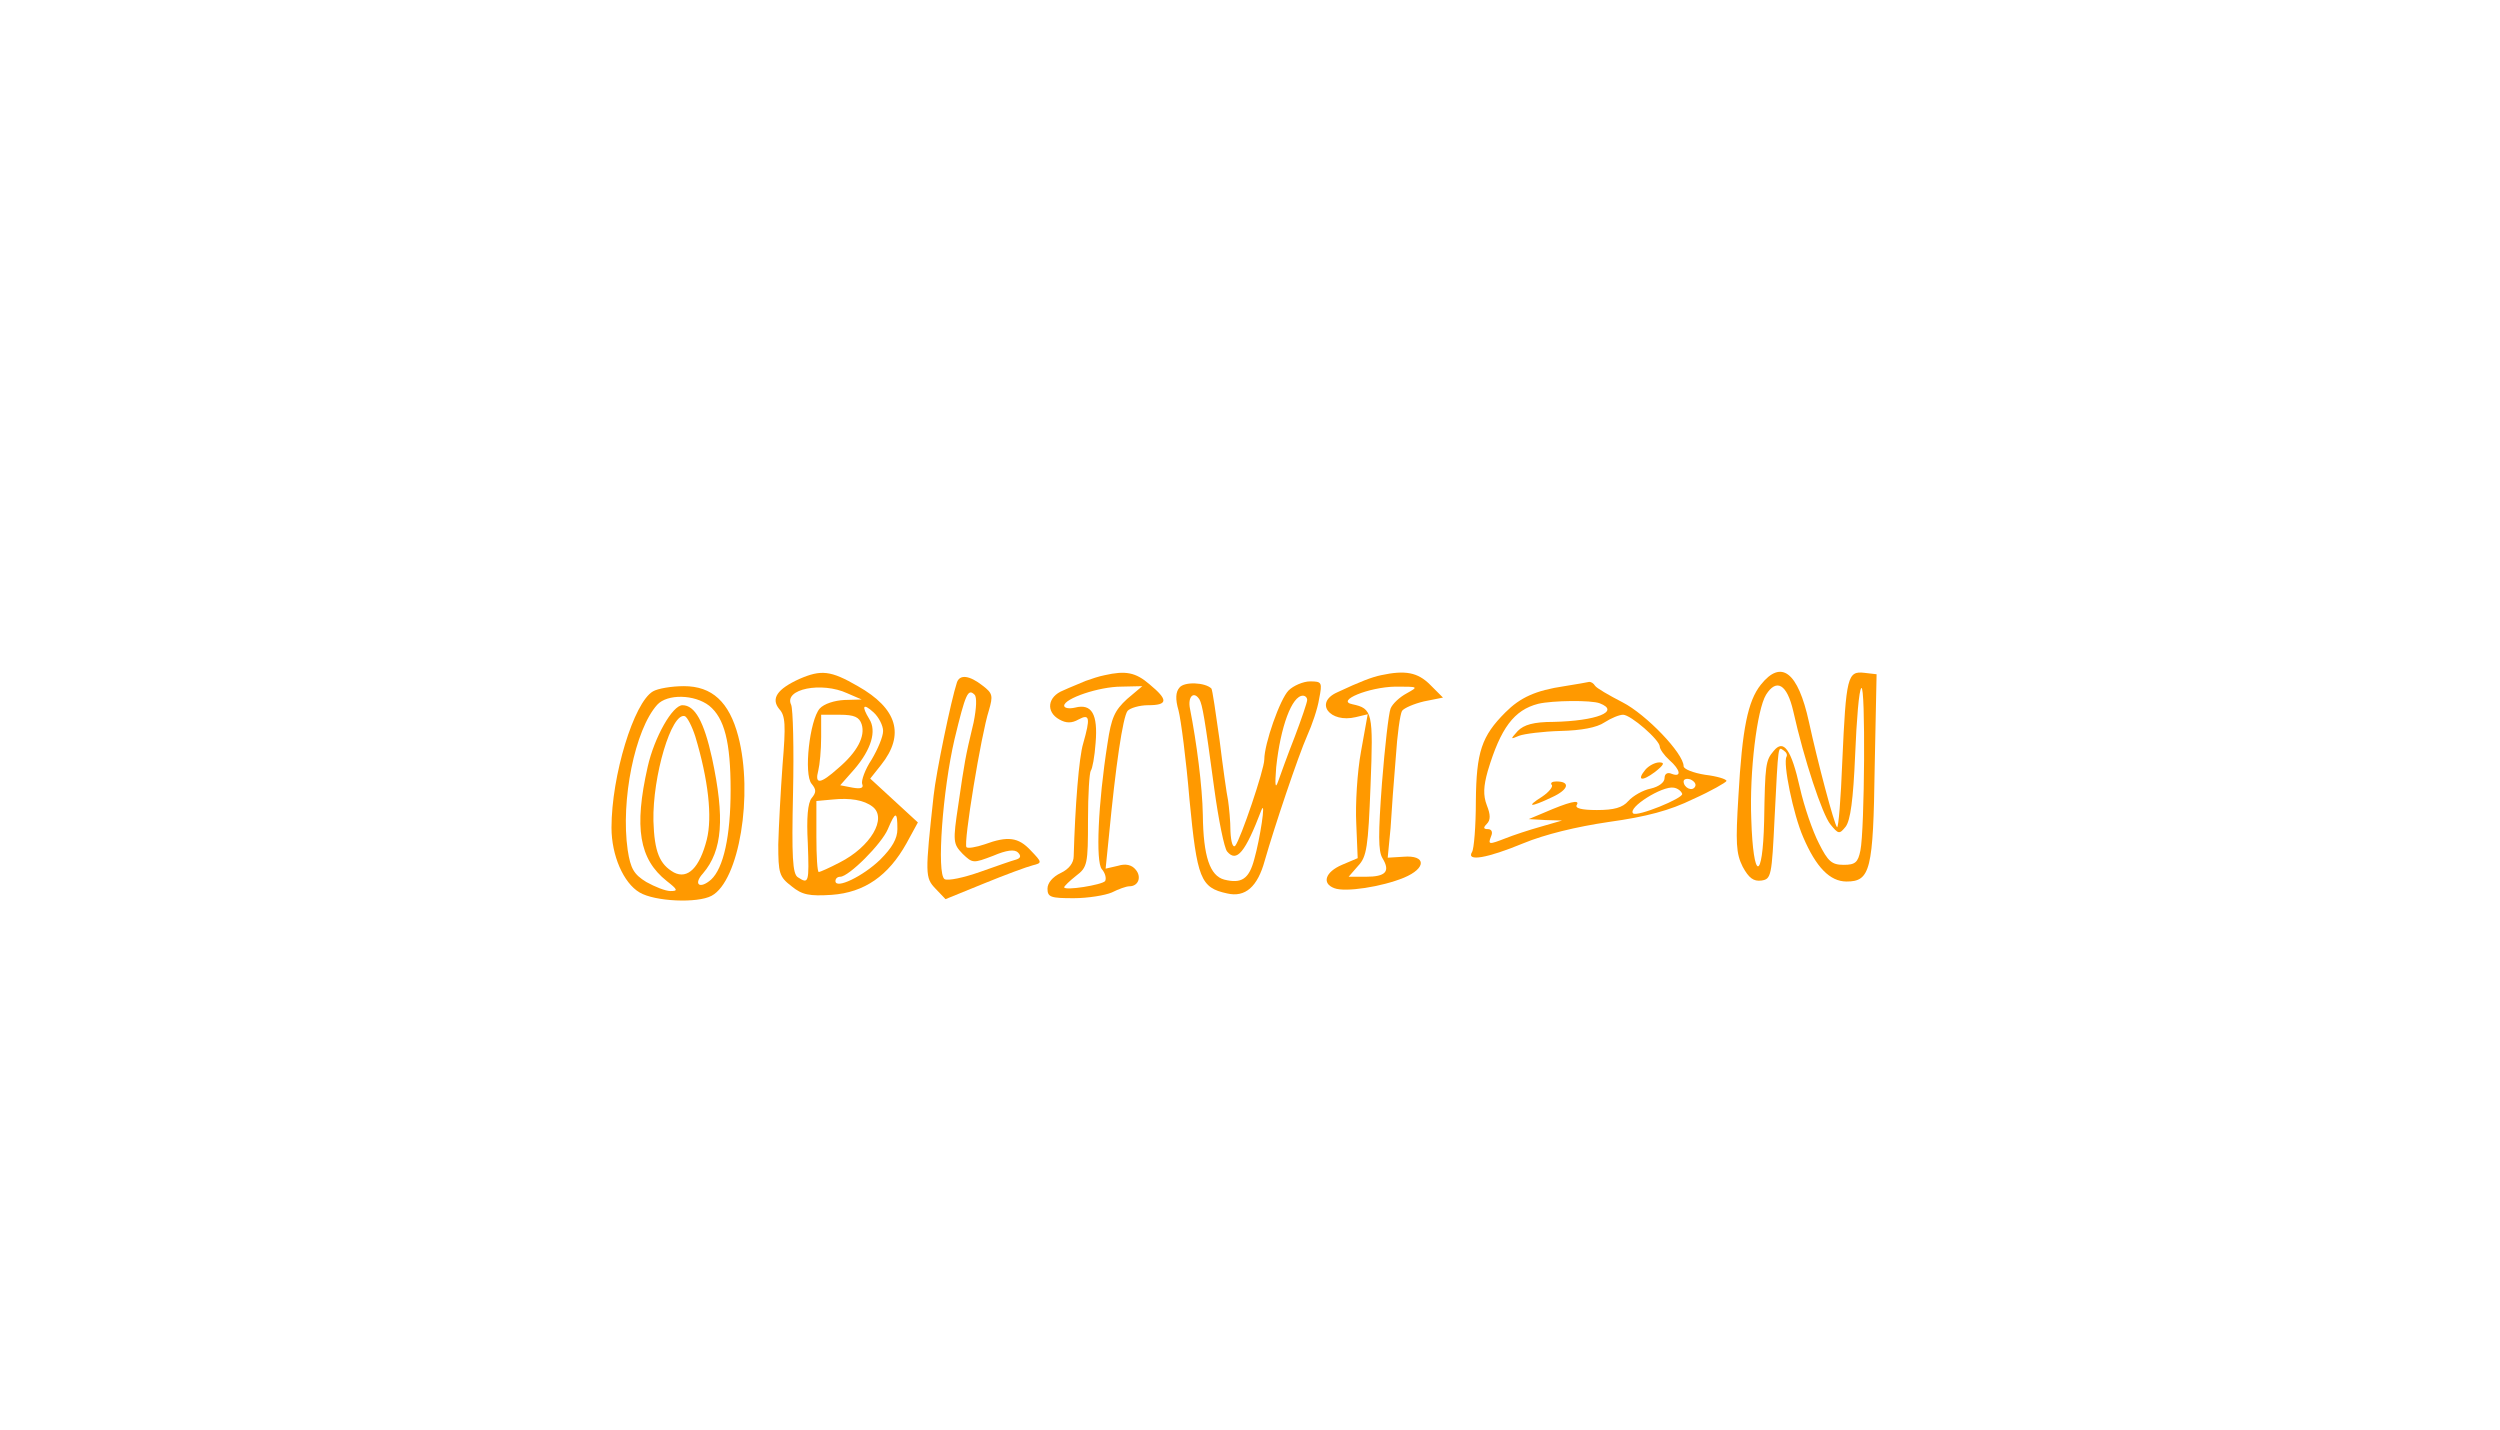
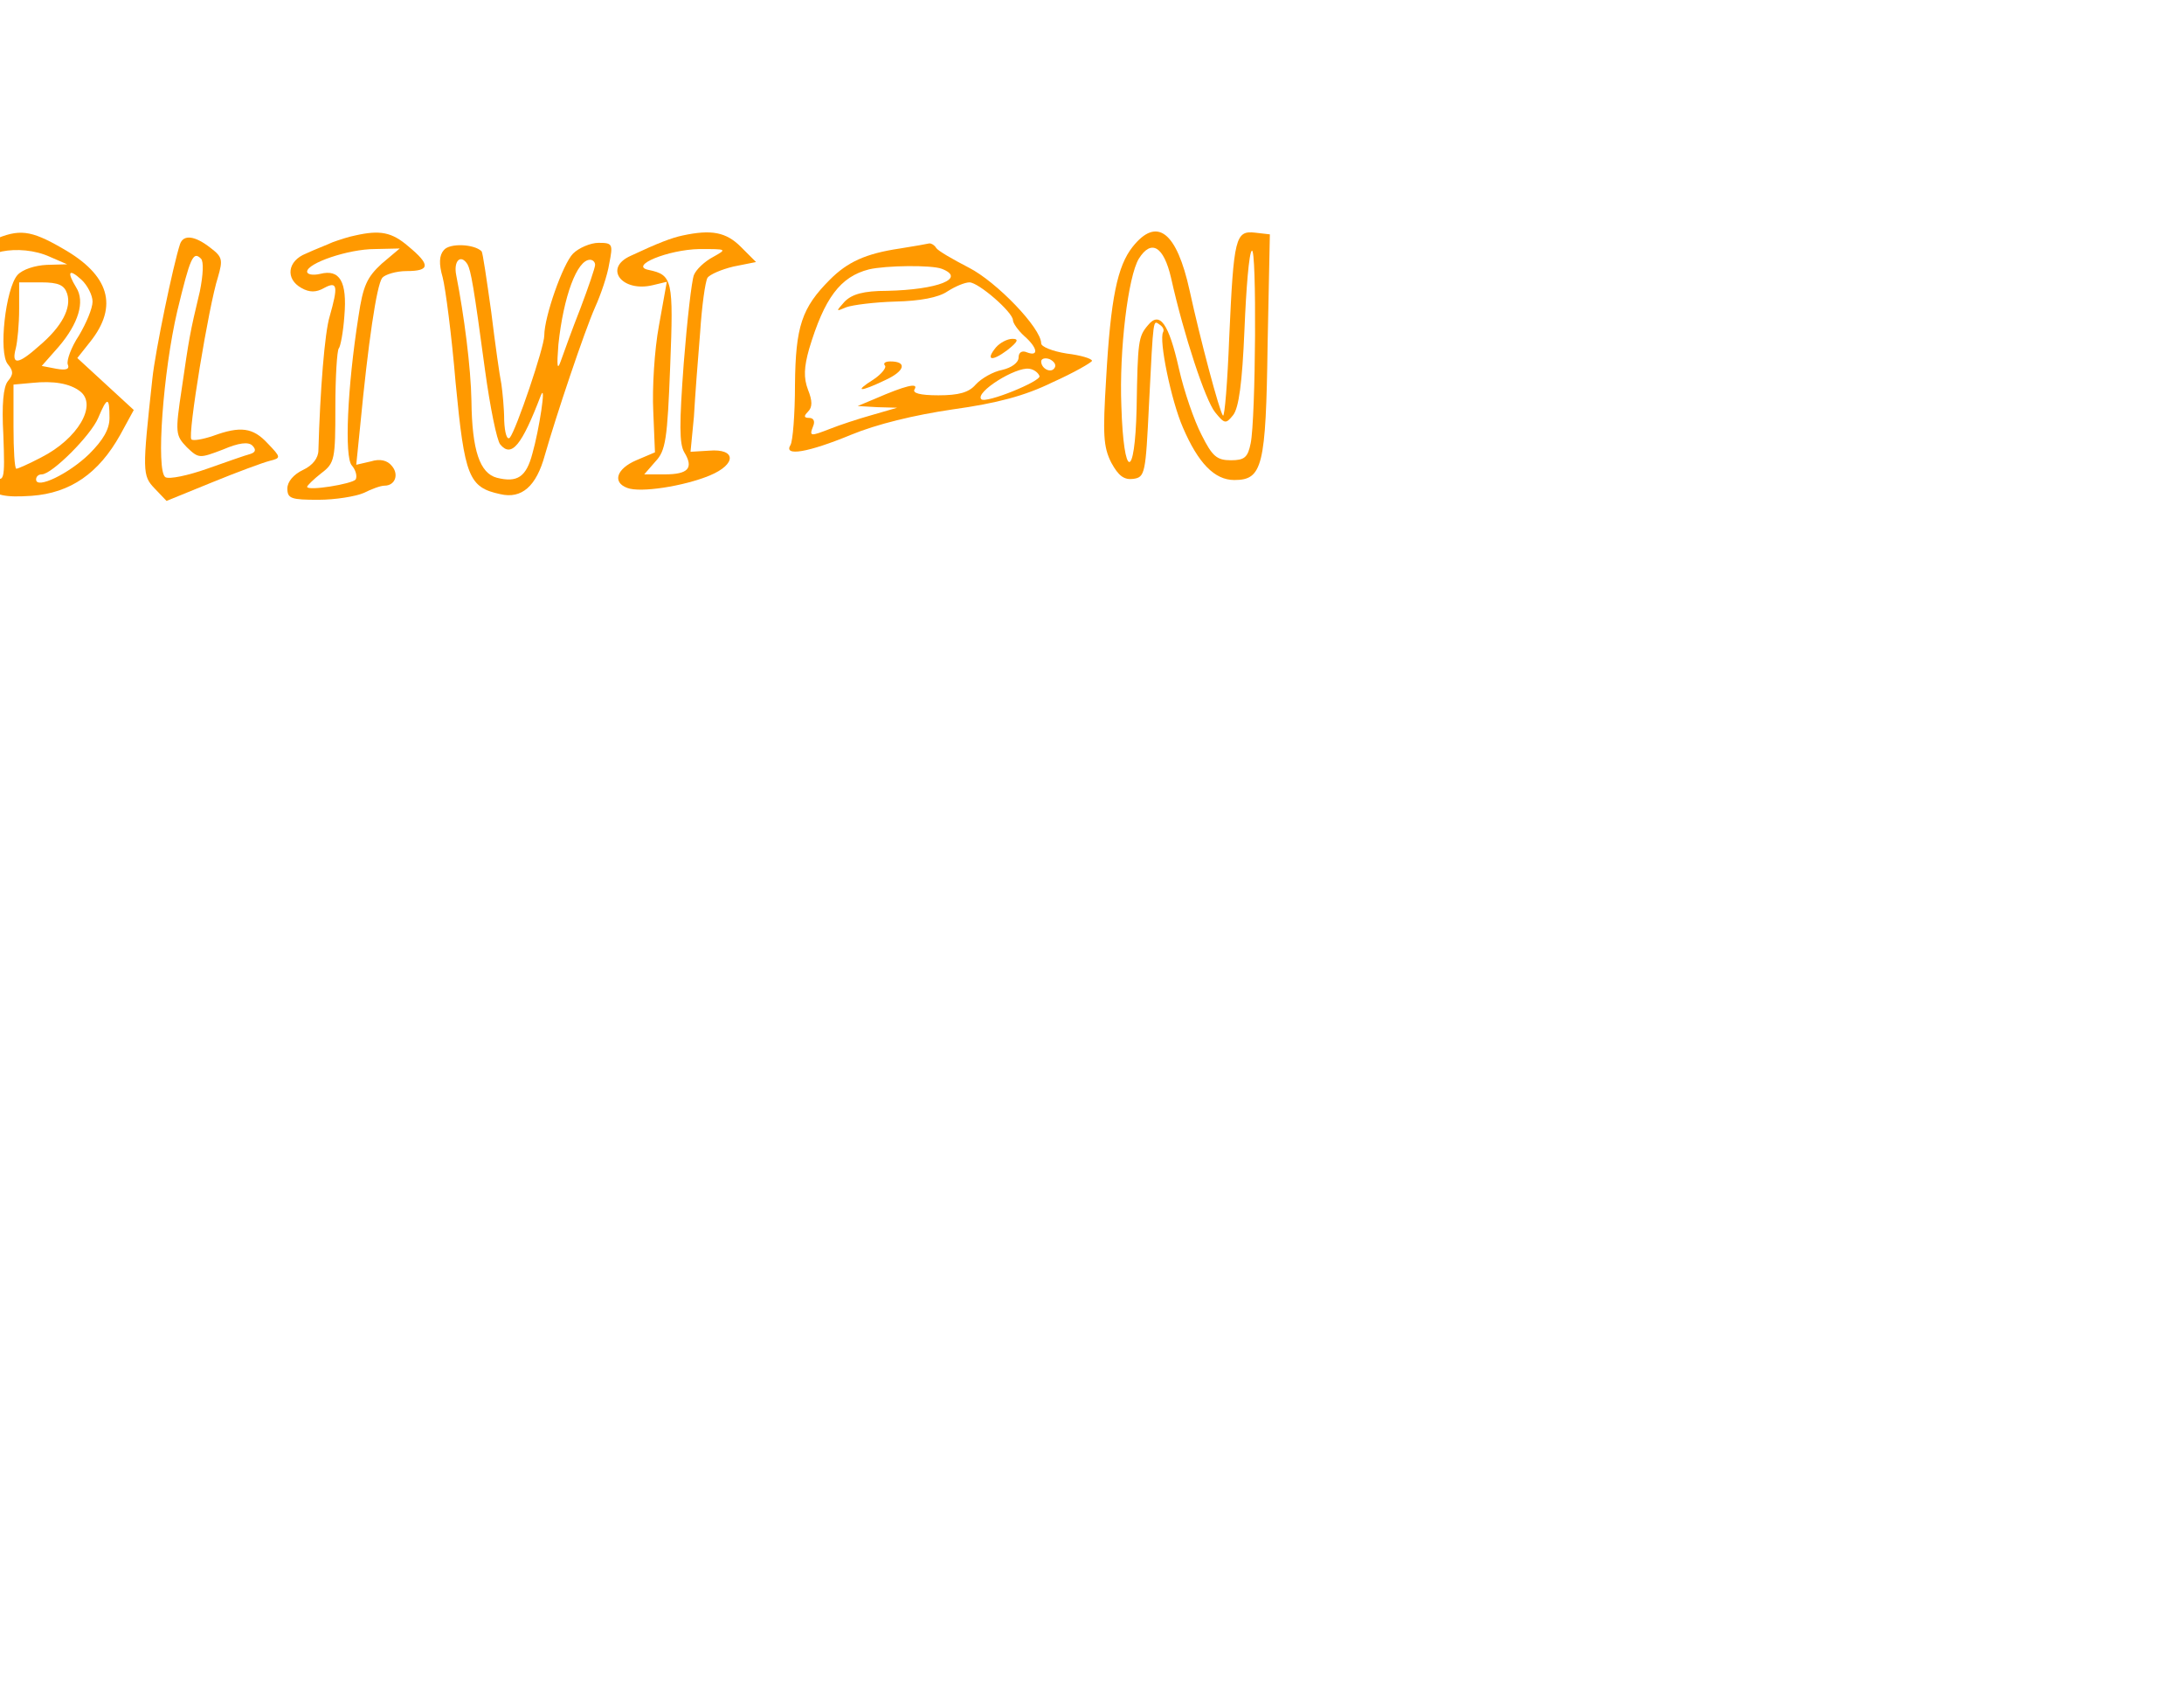
- <svg xmlns="http://www.w3.org/2000/svg" version="1.0" width="700.6pt" height="400.6pt" viewBox="0 0 300 300" preserveAspectRatio="xMidYMid meet">
+ <svg xmlns="http://www.w3.org/2000/svg" version="1.0" width="971.6pt" height="753.6pt" viewBox="100 100 300 300" preserveAspectRatio="xMidYMid meet">
  <g transform="translate(0,300) scale(0.1,-0.1)" fill="#ff9900" stroke="none">
    <path d="M554 1575 c-46 -21 -60 -41 -42 -63 13 -14 14 -33 7 -117 -4 -55 -8 -130 -9 -167 0 -61 2 -68 28 -88 22 -18 37 -21 84 -18 69 5 119 40 157 108 l24 44 -50 46 -50 46 23 29 c50 63 34 118 -49 165 -57 33 -77 35 -123 15z m101 -30 l30 -13 -36 -1 c-21 -1 -43 -8 -52 -18 -21 -24 -34 -138 -17 -158 10 -12 10 -18 0 -30 -8 -10 -11 -41 -8 -95 3 -83 2 -86 -21 -71 -11 7 -13 43 -10 177 2 93 0 176 -4 185 -16 33 64 49 118 24z m75 -79 c0 -12 -11 -38 -24 -60 -14 -21 -22 -44 -20 -51 4 -9 -3 -11 -20 -8 l-26 5 30 34 c35 41 47 80 31 105 -17 28 -13 34 9 14 11 -10 20 -28 20 -39z m-45 14 c8 -25 -9 -58 -49 -92 -38 -34 -50 -35 -42 -5 3 12 6 43 6 70 l0 47 39 0 c31 0 41 -5 46 -20z m23 -173 c31 -24 -4 -84 -69 -117 -21 -11 -41 -20 -44 -20 -3 0 -5 33 -5 74 l0 75 33 3 c38 4 67 -1 85 -15z m52 -47 c0 -20 -11 -39 -36 -64 -36 -35 -94 -63 -94 -45 0 5 4 9 10 9 18 0 87 69 100 100 16 38 20 38 20 0z" />
    <path d="M1195 1583 c-11 -2 -29 -8 -40 -12 -11 -5 -32 -13 -47 -20 -33 -13 -37 -45 -8 -61 14 -8 26 -8 40 0 24 13 25 3 10 -50 -9 -29 -17 -132 -20 -237 0 -14 -10 -27 -27 -35 -17 -8 -28 -21 -28 -33 0 -18 7 -20 55 -20 30 0 66 6 80 12 14 7 30 13 37 13 19 0 26 20 13 35 -8 10 -21 13 -37 8 l-26 -6 7 69 c14 146 29 249 39 262 5 6 25 12 43 12 42 0 43 11 3 44 -29 25 -50 29 -94 19z m47 -50 c-26 -24 -33 -39 -41 -93 -20 -127 -25 -249 -12 -264 7 -8 10 -19 7 -25 -6 -8 -86 -21 -86 -13 0 2 11 13 25 24 24 18 25 25 25 117 0 54 3 100 6 104 3 3 8 29 10 58 5 60 -8 83 -43 74 -13 -3 -23 -1 -23 4 0 15 73 40 120 40 l44 1 -32 -27z" />
    <path d="M1775 1583 c-19 -4 -43 -13 -92 -36 -49 -22 -15 -65 39 -52 l25 6 -14 -78 c-8 -43 -12 -111 -10 -151 l3 -73 -33 -14 c-35 -15 -43 -39 -16 -49 23 -9 100 3 146 22 48 20 47 48 -1 44 l-33 -2 6 62 c2 35 7 102 11 149 3 47 9 90 13 97 4 6 25 15 46 20 l40 8 -27 27 c-26 26 -52 31 -103 20z m54 -38 c-15 -8 -30 -22 -34 -32 -4 -10 -12 -80 -18 -156 -8 -108 -8 -143 1 -158 17 -28 7 -39 -35 -39 l-36 0 20 23 c18 19 21 39 26 169 6 153 4 161 -38 170 -36 7 34 36 90 37 49 0 49 0 24 -14z" />
    <path d="M2572 1563 c-27 -34 -39 -91 -47 -234 -6 -98 -5 -120 9 -148 13 -24 23 -31 39 -29 21 3 22 9 28 133 8 157 7 148 19 140 6 -4 8 -9 6 -13 -8 -13 14 -121 35 -169 27 -63 56 -93 91 -93 50 0 56 24 59 240 l4 195 -26 3 c-35 4 -38 -8 -46 -186 -3 -78 -8 -140 -11 -138 -6 6 -41 138 -59 221 -23 105 -58 132 -101 78z m68 -55 c23 -103 61 -217 78 -238 17 -21 19 -21 32 -5 10 13 16 56 20 151 3 73 8 136 13 140 9 9 7 -298 -2 -341 -5 -25 -11 -30 -35 -30 -25 0 -33 7 -52 45 -13 25 -31 77 -40 117 -18 80 -34 103 -55 77 -17 -20 -18 -28 -20 -147 -3 -129 -23 -126 -27 4 -4 99 12 230 31 261 22 35 44 22 57 -34z" />
    <path d="M885 1568 c-12 -36 -44 -190 -49 -238 -18 -165 -18 -172 4 -195 l21 -22 81 33 c44 18 90 35 102 38 20 5 20 6 -4 31 -26 28 -48 31 -97 13 -18 -6 -35 -9 -38 -6 -7 7 31 238 47 287 9 31 8 36 -13 52 -28 22 -48 24 -54 7z m35 -84 c-18 -75 -19 -83 -32 -172 -12 -79 -11 -83 9 -104 21 -20 22 -20 64 -4 28 12 45 14 52 7 7 -7 6 -12 -4 -15 -8 -2 -42 -14 -76 -26 -34 -12 -67 -19 -74 -15 -17 11 -4 187 21 294 23 95 28 107 42 93 5 -5 4 -28 -2 -58z" />
    <path d="M1352 1557 c-8 -9 -9 -24 -2 -48 5 -19 16 -103 23 -187 16 -166 23 -185 79 -197 38 -9 64 14 79 69 20 70 70 219 89 262 10 22 22 57 25 77 7 35 6 37 -19 37 -14 0 -35 -9 -45 -19 -18 -18 -51 -112 -51 -145 0 -21 -50 -168 -61 -181 -5 -5 -9 8 -10 30 0 22 -3 51 -5 65 -3 14 -11 71 -18 128 -8 57 -15 105 -17 107 -13 13 -57 15 -67 2z m42 -25 c6 -11 11 -38 31 -187 9 -66 21 -125 27 -132 20 -24 38 -2 72 87 10 24 -3 -61 -15 -103 -11 -42 -27 -52 -63 -43 -30 8 -44 48 -45 136 -1 59 -13 152 -27 223 -5 25 8 38 20 19z m226 -1 c0 -5 -12 -40 -26 -77 -15 -38 -30 -80 -35 -94 -6 -17 -7 -8 -4 30 9 85 33 150 56 150 5 0 9 -4 9 -9z" />
    <path d="M2160 1560 c-61 -9 -93 -24 -124 -55 -50 -50 -61 -83 -62 -186 0 -53 -4 -101 -8 -107 -13 -21 32 -13 107 18 46 19 112 35 180 45 79 11 128 24 177 48 38 17 69 35 70 38 0 4 -20 10 -45 13 -25 4 -45 12 -45 18 0 27 -79 109 -128 134 -29 15 -55 30 -58 35 -3 5 -8 8 -12 8 -4 -1 -27 -5 -52 -9z m74 -36 c44 -17 -7 -37 -97 -39 -42 0 -62 -6 -75 -19 -16 -18 -16 -18 3 -10 11 4 50 9 87 10 43 1 76 7 92 18 14 9 31 16 39 16 16 0 77 -53 77 -67 0 -5 9 -18 20 -28 24 -21 26 -37 5 -29 -9 4 -15 0 -15 -9 0 -9 -12 -18 -29 -22 -16 -3 -37 -15 -47 -26 -12 -14 -30 -19 -66 -19 -33 0 -47 4 -42 11 7 12 -17 6 -70 -17 l-31 -13 35 -2 35 -1 -45 -13 c-25 -7 -58 -18 -73 -24 -36 -14 -38 -14 -31 4 4 9 1 15 -7 15 -9 0 -10 3 -2 11 8 8 8 19 0 39 -8 21 -7 40 2 72 27 90 55 128 106 141 30 7 111 8 129 1z m200 -175 c-6 -11 -24 -2 -24 11 0 5 7 7 15 4 8 -4 12 -10 9 -15z m-27 -15 c3 -9 -95 -49 -103 -41 -12 12 61 58 85 54 8 -1 16 -7 18 -13z" />
    <path d="M2330 1385 c-19 -23 -8 -26 20 -5 19 15 21 20 9 20 -9 0 -22 -7 -29 -15z" />
    <path d="M2133 1353 c4 -3 -5 -15 -20 -25 -35 -22 -25 -23 21 -1 35 16 39 33 9 33 -9 0 -13 -3 -10 -7z" />
    <path d="M247 1549 c-40 -23 -87 -177 -87 -286 0 -58 25 -116 59 -136 32 -19 121 -23 151 -7 58 31 88 213 56 335 -19 72 -55 105 -114 105 -26 0 -55 -5 -65 -11z m118 -30 c32 -26 45 -76 45 -177 0 -97 -15 -164 -41 -188 -24 -21 -38 -10 -17 13 41 48 46 116 19 242 -17 77 -36 111 -62 111 -21 0 -59 -67 -73 -129 -29 -128 -18 -194 40 -240 23 -18 24 -21 8 -21 -11 0 -33 9 -51 19 -26 16 -33 28 -39 67 -15 104 15 253 62 305 21 23 78 22 109 -2z m-29 -65 c27 -90 36 -168 24 -216 -15 -59 -40 -84 -69 -69 -30 17 -41 43 -43 108 -2 94 38 229 66 220 5 -2 15 -21 22 -43z" />
  </g>
</svg>
